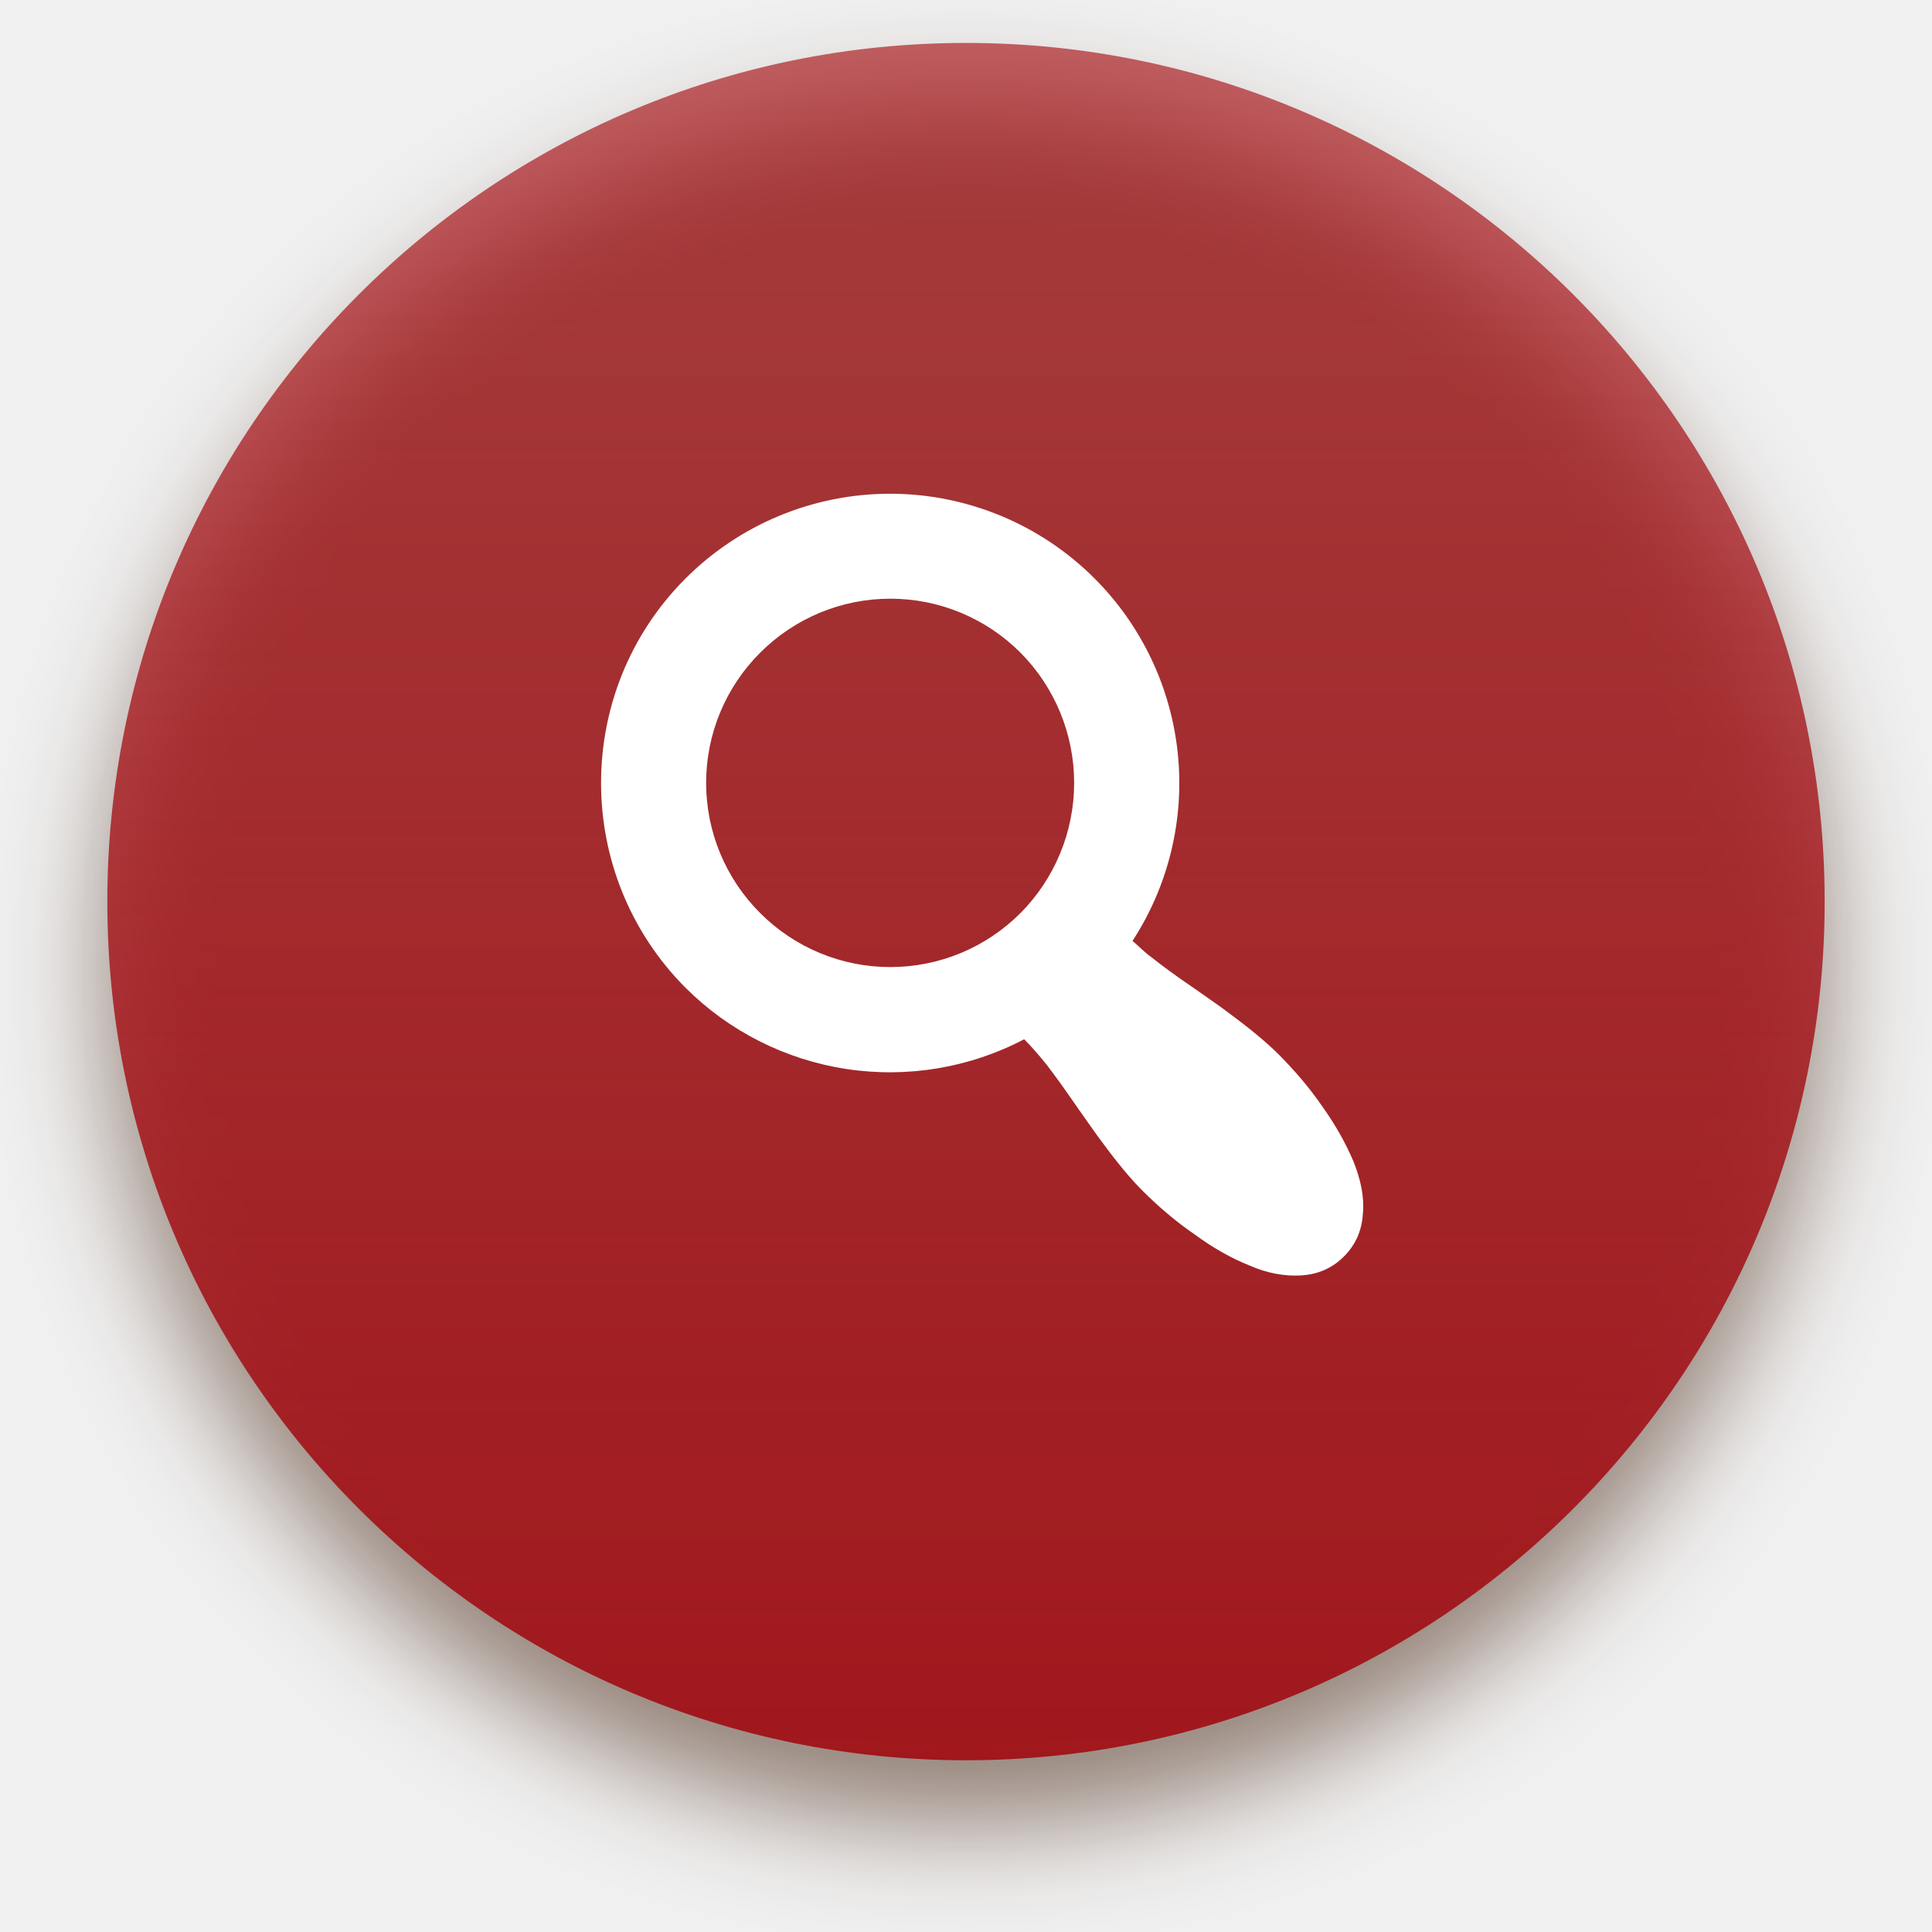
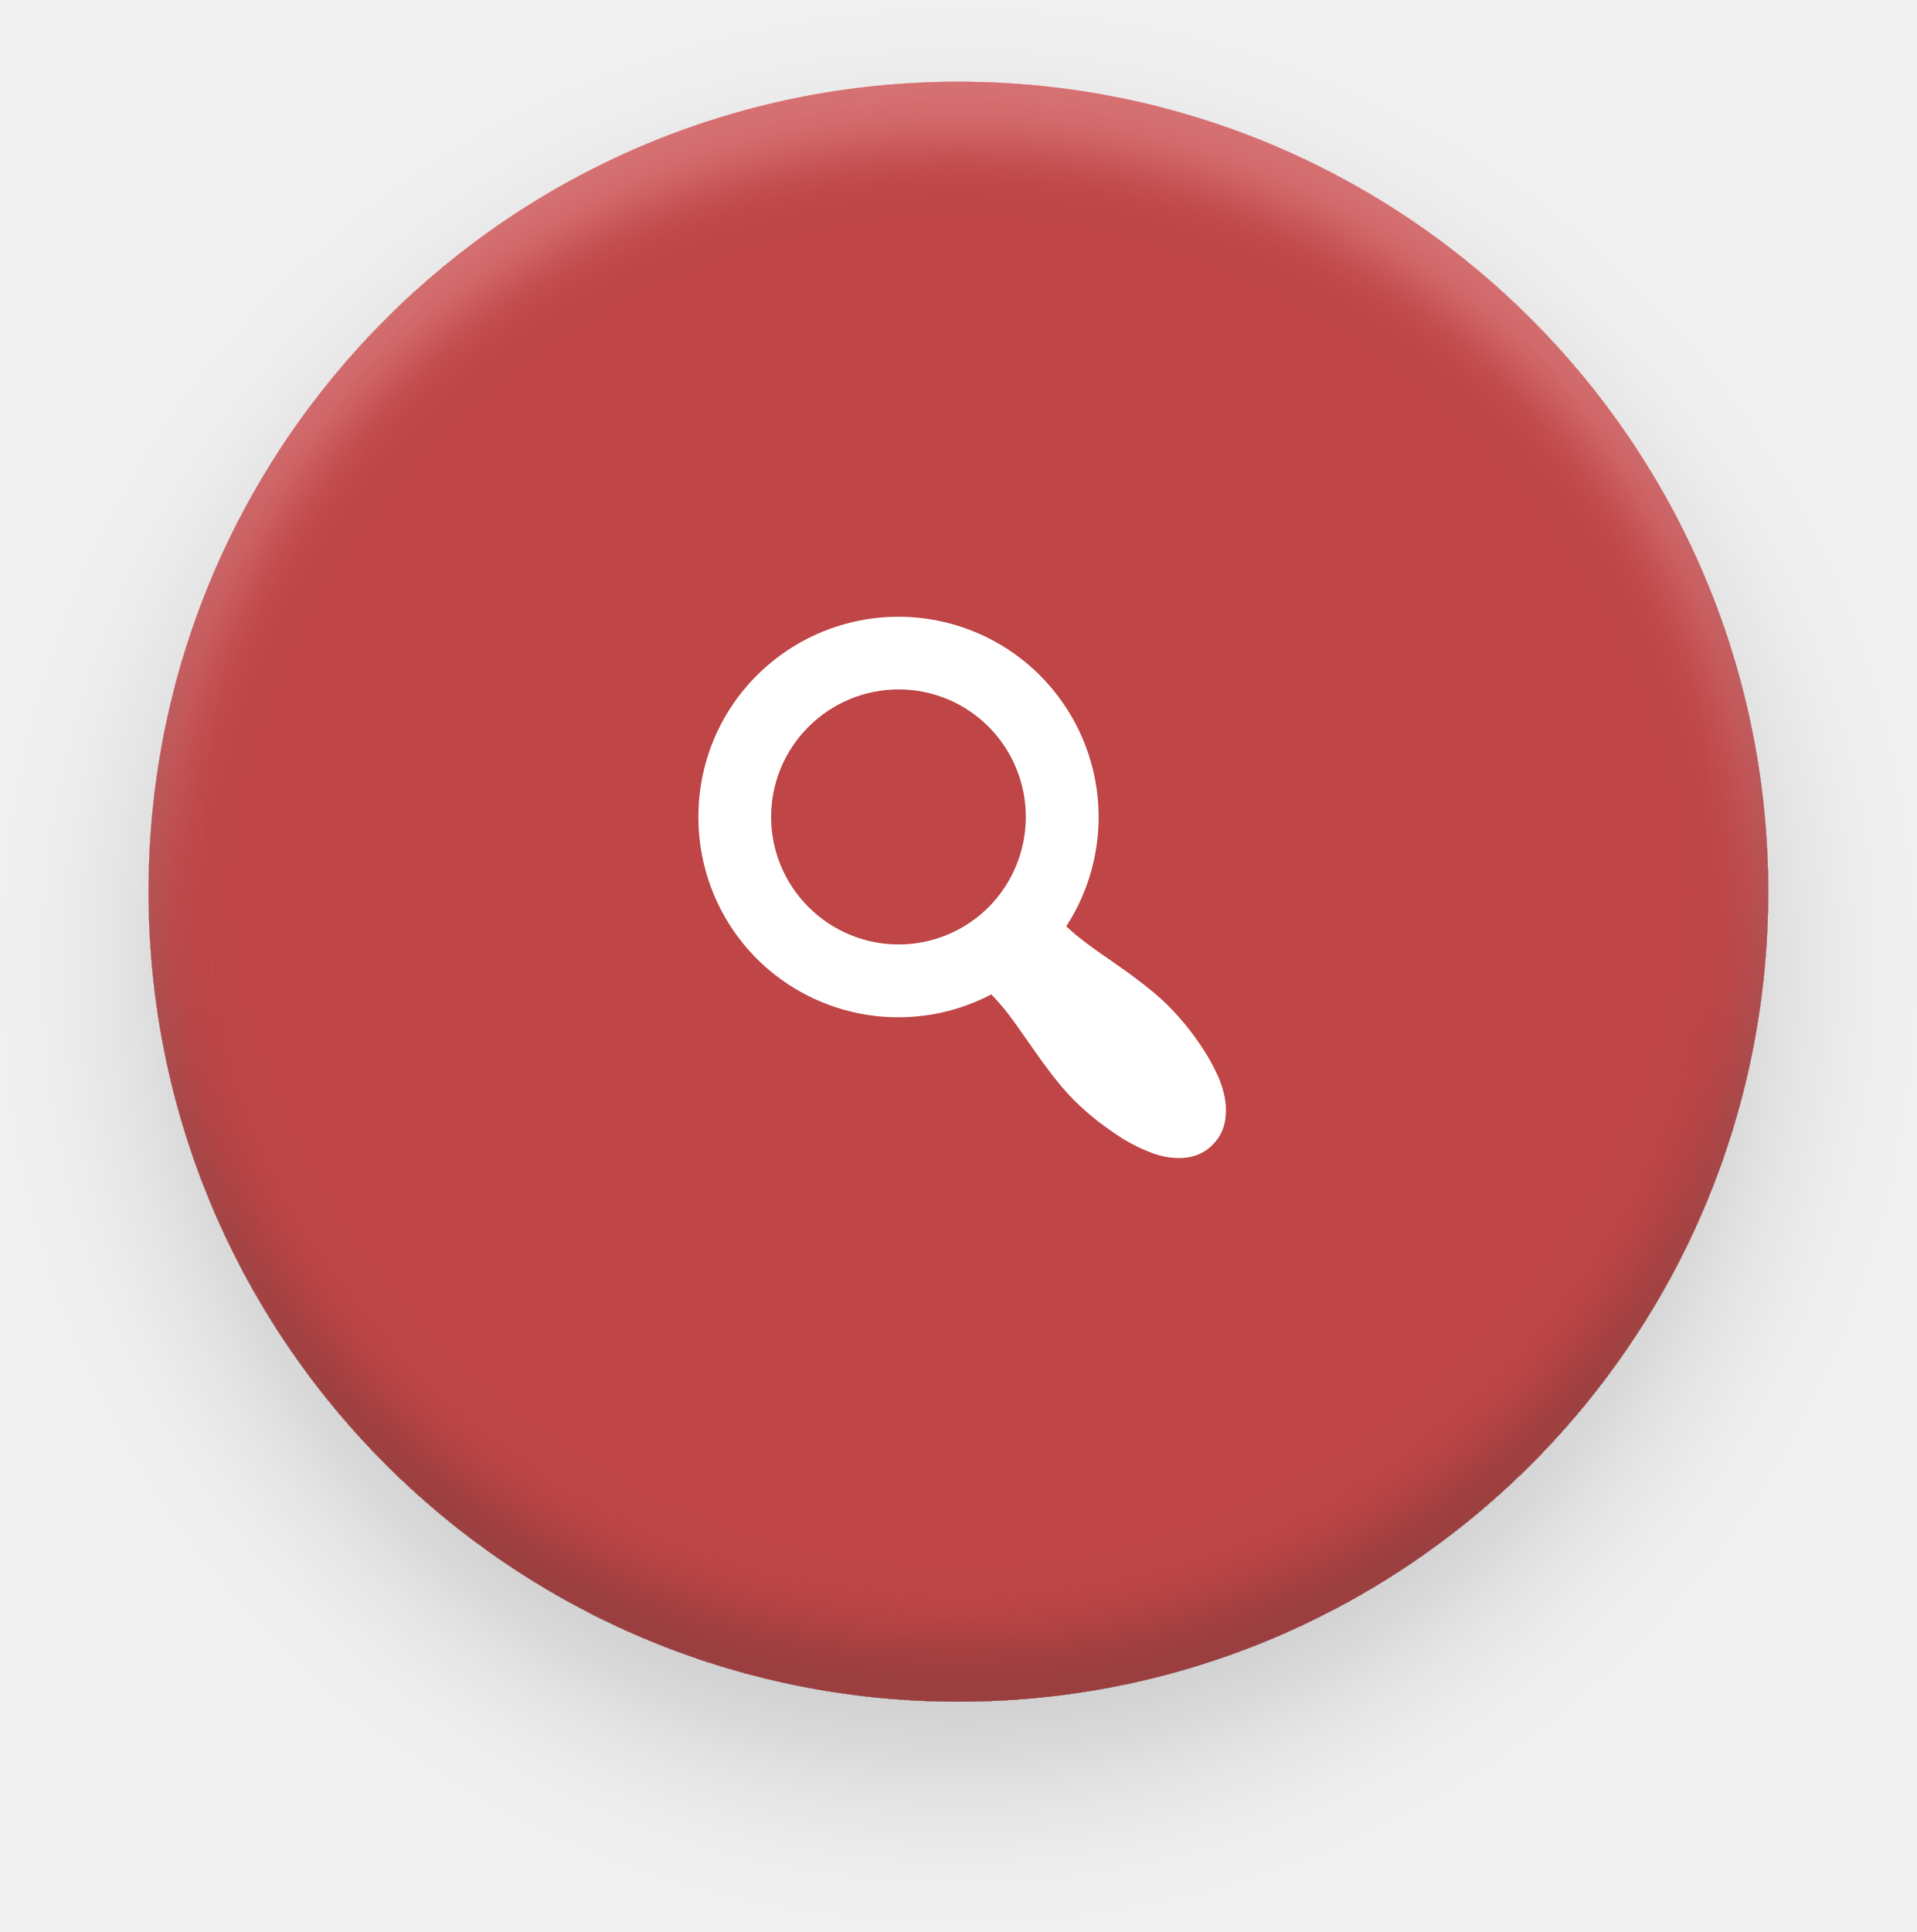
- <svg xmlns="http://www.w3.org/2000/svg" width="90" height="90" viewBox="0 0 90 90" fill="none">
-   <g filter="url(#filter0_f_23_3528)">
-     <circle cx="45" cy="45" r="40" fill="#391400" fill-opacity="0.5" />
+ <svg xmlns="http://www.w3.org/2000/svg" width="129" height="130" viewBox="0 0 129 130" fill="none">
+   <g filter="url(#filter0_dii_429_1701)">
+     <rect x="10" y="5.5" width="109" height="109" rx="54.5" fill="#BF4546" />
+     <path d="M69.993 45.451C72.177 47.637 73.543 50.506 73.864 53.579C74.185 56.652 73.441 59.742 71.757 62.332C72.051 62.577 72.296 62.846 72.639 63.091C73.129 63.483 73.791 63.973 74.624 64.537C75.457 65.125 75.996 65.492 76.241 65.688C77.27 66.448 78.029 67.085 78.544 67.599C79.328 68.383 80.014 69.192 80.602 70.049C81.214 70.907 81.68 71.74 82.047 72.597C82.39 73.455 82.562 74.263 82.488 75.047C82.439 75.831 82.145 76.493 81.606 77.032C81.067 77.571 80.406 77.865 79.622 77.914C78.862 77.963 78.029 77.816 77.196 77.448C76.339 77.105 75.481 76.615 74.648 76.003C73.791 75.415 72.982 74.729 72.198 73.945C71.684 73.43 71.047 72.671 70.312 71.666C70.067 71.348 69.699 70.809 69.16 70.049C68.621 69.265 68.18 68.653 67.788 68.138C67.396 67.648 67.078 67.281 66.71 66.913C64.167 68.245 61.266 68.73 58.428 68.298C55.59 67.866 52.964 66.54 50.932 64.512C45.689 59.245 45.689 50.694 50.932 45.451C52.183 44.199 53.669 43.205 55.304 42.527C56.94 41.849 58.693 41.5 60.463 41.5C62.233 41.5 63.986 41.849 65.621 42.527C67.257 43.205 68.742 44.199 69.993 45.451ZM66.539 61.033C68.139 59.421 69.037 57.241 69.037 54.969C69.037 52.698 68.139 50.518 66.539 48.906C65.743 48.108 64.798 47.475 63.758 47.043C62.717 46.611 61.602 46.389 60.475 46.389C59.348 46.389 58.233 46.611 57.192 47.043C56.152 47.475 55.207 48.108 54.411 48.906C53.613 49.701 52.98 50.646 52.548 51.687C52.117 52.727 51.894 53.843 51.894 54.969C51.894 56.096 52.117 57.212 52.548 58.252C52.98 59.293 53.613 60.238 54.411 61.033C55.207 61.831 56.152 62.464 57.192 62.896C58.233 63.328 59.348 63.55 60.475 63.55C61.602 63.55 62.717 63.328 63.758 62.896C64.798 62.464 65.743 61.831 66.539 61.033Z" fill="white" />
  </g>
-   <circle cx="45" cy="42" r="40" fill="url(#paint0_linear_23_3528)" />
-   <path d="M50.993 26.951C53.176 29.137 54.543 32.006 54.864 35.079C55.185 38.152 54.441 41.242 52.757 43.831C53.051 44.077 53.296 44.346 53.639 44.591C54.129 44.983 54.791 45.473 55.624 46.036C56.457 46.624 56.996 46.992 57.241 47.188C58.27 47.947 59.029 48.584 59.544 49.099C60.328 49.883 61.014 50.691 61.602 51.549C62.214 52.407 62.68 53.239 63.047 54.097C63.39 54.955 63.562 55.763 63.488 56.547C63.439 57.331 63.145 57.992 62.606 58.532C62.067 59.071 61.406 59.364 60.622 59.413C59.862 59.462 59.029 59.316 58.196 58.948C57.339 58.605 56.481 58.115 55.648 57.502C54.791 56.914 53.982 56.228 53.198 55.444C52.684 54.93 52.047 54.17 51.312 53.166C51.067 52.847 50.699 52.309 50.16 51.549C49.621 50.765 49.18 50.153 48.788 49.638C48.396 49.148 48.078 48.781 47.71 48.413C45.167 49.745 42.266 50.23 39.428 49.798C36.59 49.366 33.964 48.04 31.932 46.012C26.689 40.745 26.689 32.194 31.932 26.951C33.183 25.698 34.669 24.705 36.304 24.027C37.94 23.349 39.693 23 41.463 23C43.233 23 44.986 23.349 46.621 24.027C48.257 24.705 49.742 25.698 50.993 26.951ZM47.539 42.533C49.139 40.921 50.038 38.741 50.038 36.469C50.038 34.197 49.139 32.018 47.539 30.405C46.743 29.608 45.798 28.975 44.758 28.543C43.717 28.111 42.602 27.889 41.475 27.889C40.348 27.889 39.233 28.111 38.192 28.543C37.152 28.975 36.207 29.608 35.411 30.405C34.613 31.201 33.98 32.146 33.548 33.187C33.117 34.227 32.894 35.343 32.894 36.469C32.894 37.596 33.117 38.711 33.548 39.752C33.98 40.792 34.613 41.738 35.411 42.533C36.207 43.331 37.152 43.964 38.192 44.396C39.233 44.828 40.348 45.05 41.475 45.05C42.602 45.05 43.717 44.828 44.758 44.396C45.798 43.964 46.743 43.331 47.539 42.533Z" fill="white" />
  <defs>
-     <filter id="filter0_f_23_3528" x="0" y="0" width="90" height="90" filterUnits="userSpaceOnUse" color-interpolation-filters="sRGB">
+     <filter id="filter0_dii_429_1701" x="0" y="0.5" width="129" height="129" filterUnits="userSpaceOnUse" color-interpolation-filters="sRGB">
      <feFlood flood-opacity="0" result="BackgroundImageFix" />
-       <feBlend mode="normal" in="SourceGraphic" in2="BackgroundImageFix" result="shape" />
-       <feGaussianBlur stdDeviation="2.5" result="effect1_foregroundBlur_23_3528" />
+       <feColorMatrix in="SourceAlpha" type="matrix" values="0 0 0 0 0 0 0 0 0 0 0 0 0 0 0 0 0 0 127 0" result="hardAlpha" />
+       <feOffset dy="5" />
+       <feGaussianBlur stdDeviation="5" />
+       <feComposite in2="hardAlpha" operator="out" />
+       <feColorMatrix type="matrix" values="0 0 0 0 0 0 0 0 0 0 0 0 0 0 0 0 0 0 0.15 0" />
+       <feBlend mode="normal" in2="BackgroundImageFix" result="effect1_dropShadow_429_1701" />
+       <feBlend mode="normal" in="SourceGraphic" in2="effect1_dropShadow_429_1701" result="shape" />
+       <feColorMatrix in="SourceAlpha" type="matrix" values="0 0 0 0 0 0 0 0 0 0 0 0 0 0 0 0 0 0 127 0" result="hardAlpha" />
+       <feOffset dy="4" />
+       <feGaussianBlur stdDeviation="2" />
+       <feComposite in2="hardAlpha" operator="arithmetic" k2="-1" k3="1" />
+       <feColorMatrix type="matrix" values="0 0 0 0 0.938 0 0 0 0 0.621 0 0 0 0 0.632 0 0 0 0.5 0" />
+       <feBlend mode="normal" in2="shape" result="effect2_innerShadow_429_1701" />
+       <feColorMatrix in="SourceAlpha" type="matrix" values="0 0 0 0 0 0 0 0 0 0 0 0 0 0 0 0 0 0 127 0" result="hardAlpha" />
+       <feOffset dy="-4" />
+       <feGaussianBlur stdDeviation="2" />
+       <feComposite in2="hardAlpha" operator="arithmetic" k2="-1" k3="1" />
+       <feColorMatrix type="matrix" values="0 0 0 0 0.454 0 0 0 0 0.214 0 0 0 0 0.214 0 0 0 0.5 0" />
+       <feBlend mode="normal" in2="effect2_innerShadow_429_1701" result="effect3_innerShadow_429_1701" />
    </filter>
-     <linearGradient id="paint0_linear_23_3528" x1="45" y1="82" x2="45" y2="-48.5" gradientUnits="userSpaceOnUse">
-       <stop stop-color="#A0171C" />
-       <stop offset="1" stop-color="#B21E23" stop-opacity="0.48" />
-     </linearGradient>
  </defs>
</svg>
